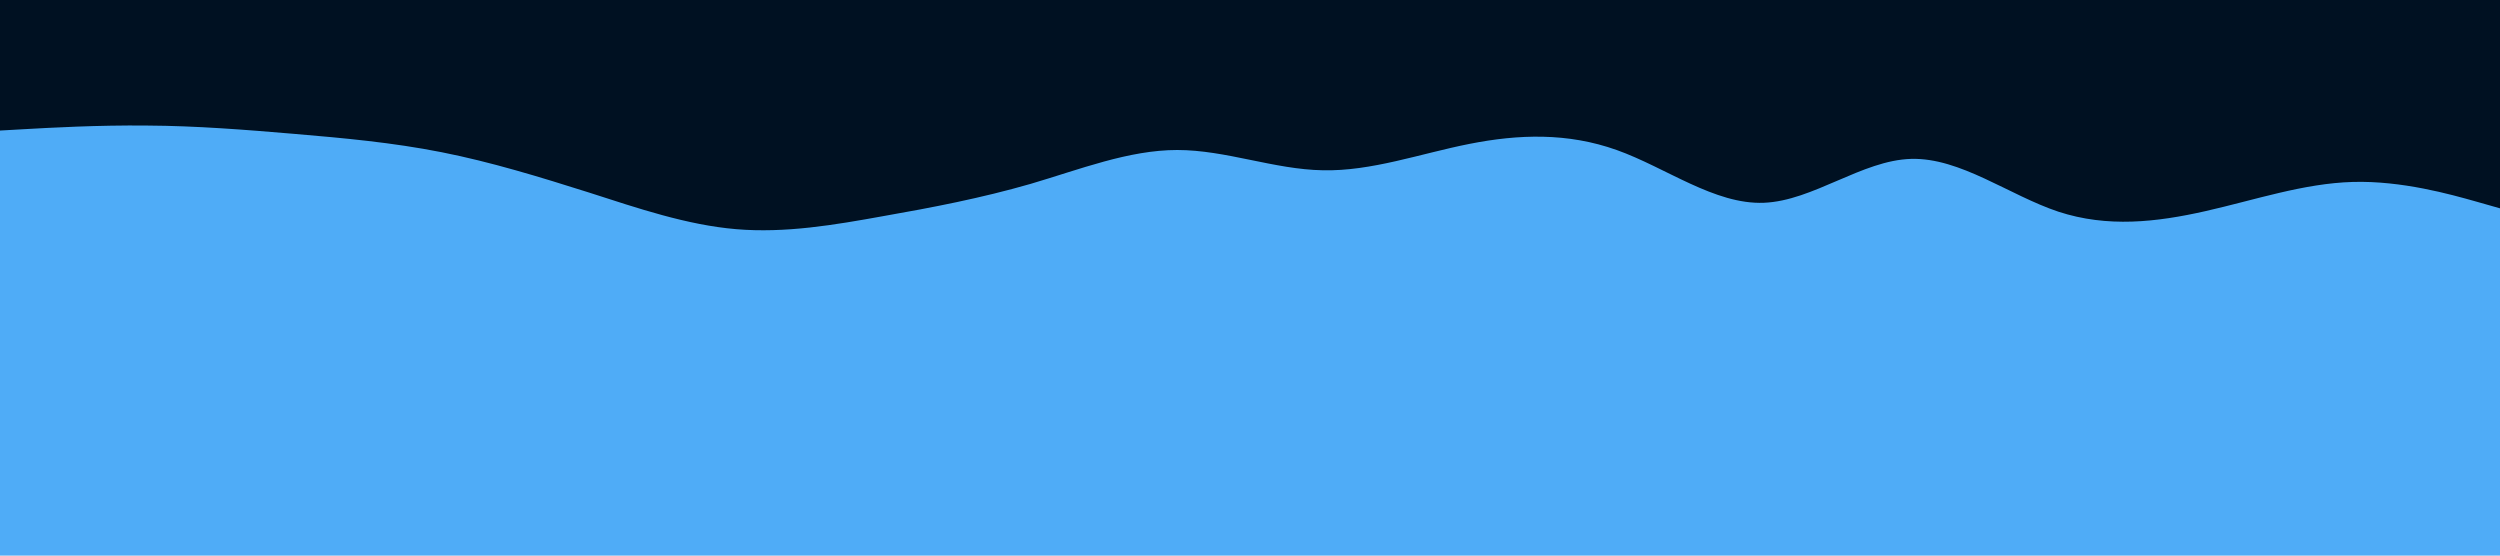
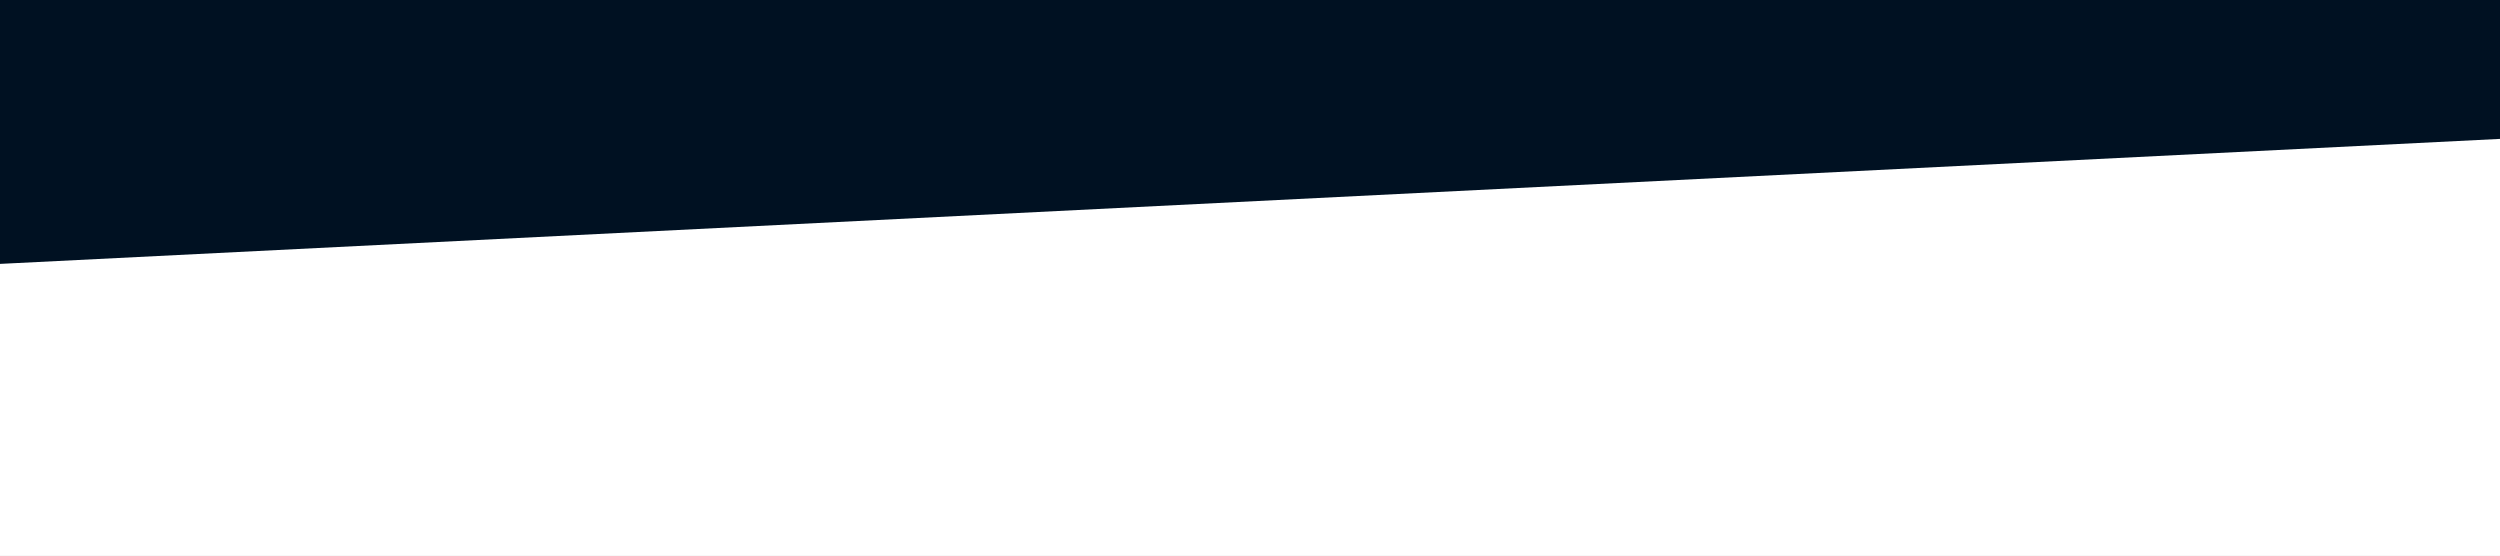
<svg xmlns="http://www.w3.org/2000/svg" id="visual" viewBox="0 0 900 200" width="900" height="200" version="1.1">
-   <rect x="0" y="0" width="900" height="200" fill="#4FACF7" />
-   <path d="M0 47L8.8 46.5C17.7 46 35.3 45 53 45.2C70.7 45.3 88.3 46.7 106 48.2C123.7 49.7 141.3 51.3 159 54.8C176.7 58.3 194.3 63.7 212 69.3C229.7 75 247.3 81 265 82.5C282.7 84 300.3 81 318 77.8C335.7 74.7 353.3 71.3 371 66.2C388.7 61 406.3 54 423.8 54C441.3 54 458.7 61 476.2 61.3C493.7 61.7 511.3 55.3 529 51.8C546.7 48.3 564.3 47.7 582 54C599.7 60.3 617.3 73.7 635 73C652.7 72.3 670.3 57.7 688 57.2C705.7 56.7 723.3 70.3 741 76.2C758.7 82 776.3 80 794 76C811.7 72 829.3 66 847 65.5C864.7 65 882.3 70 891.2 72.5L900 75L900 0L891.2 0C882.3 0 864.7 0 847 0C829.3 0 811.7 0 794 0C776.3 0 758.7 0 741 0C723.3 0 705.7 0 688 0C670.3 0 652.7 0 635 0C617.3 0 599.7 0 582 0C564.3 0 546.7 0 529 0C511.3 0 493.7 0 476.2 0C458.7 0 441.3 0 423.8 0C406.3 0 388.7 0 371 0C353.3 0 335.7 0 318 0C300.3 0 282.7 0 265 0C247.3 0 229.7 0 212 0C194.3 0 176.7 0 159 0C141.3 0 123.7 0 106 0C88.3 0 70.7 0 53 0C35.3 0 17.7 0 8.8 0L0 0Z" fill="#001122" stroke-linecap="round" stroke-linejoin="miter" />
+   <rect x="0" y="0" width="900" height="200" fill="#ffffff" />
+   <path d="M0 95L900 50L900 0L0 0Z" fill="#001122" stroke-linecap="round" stroke-linejoin="miter" />
</svg>
